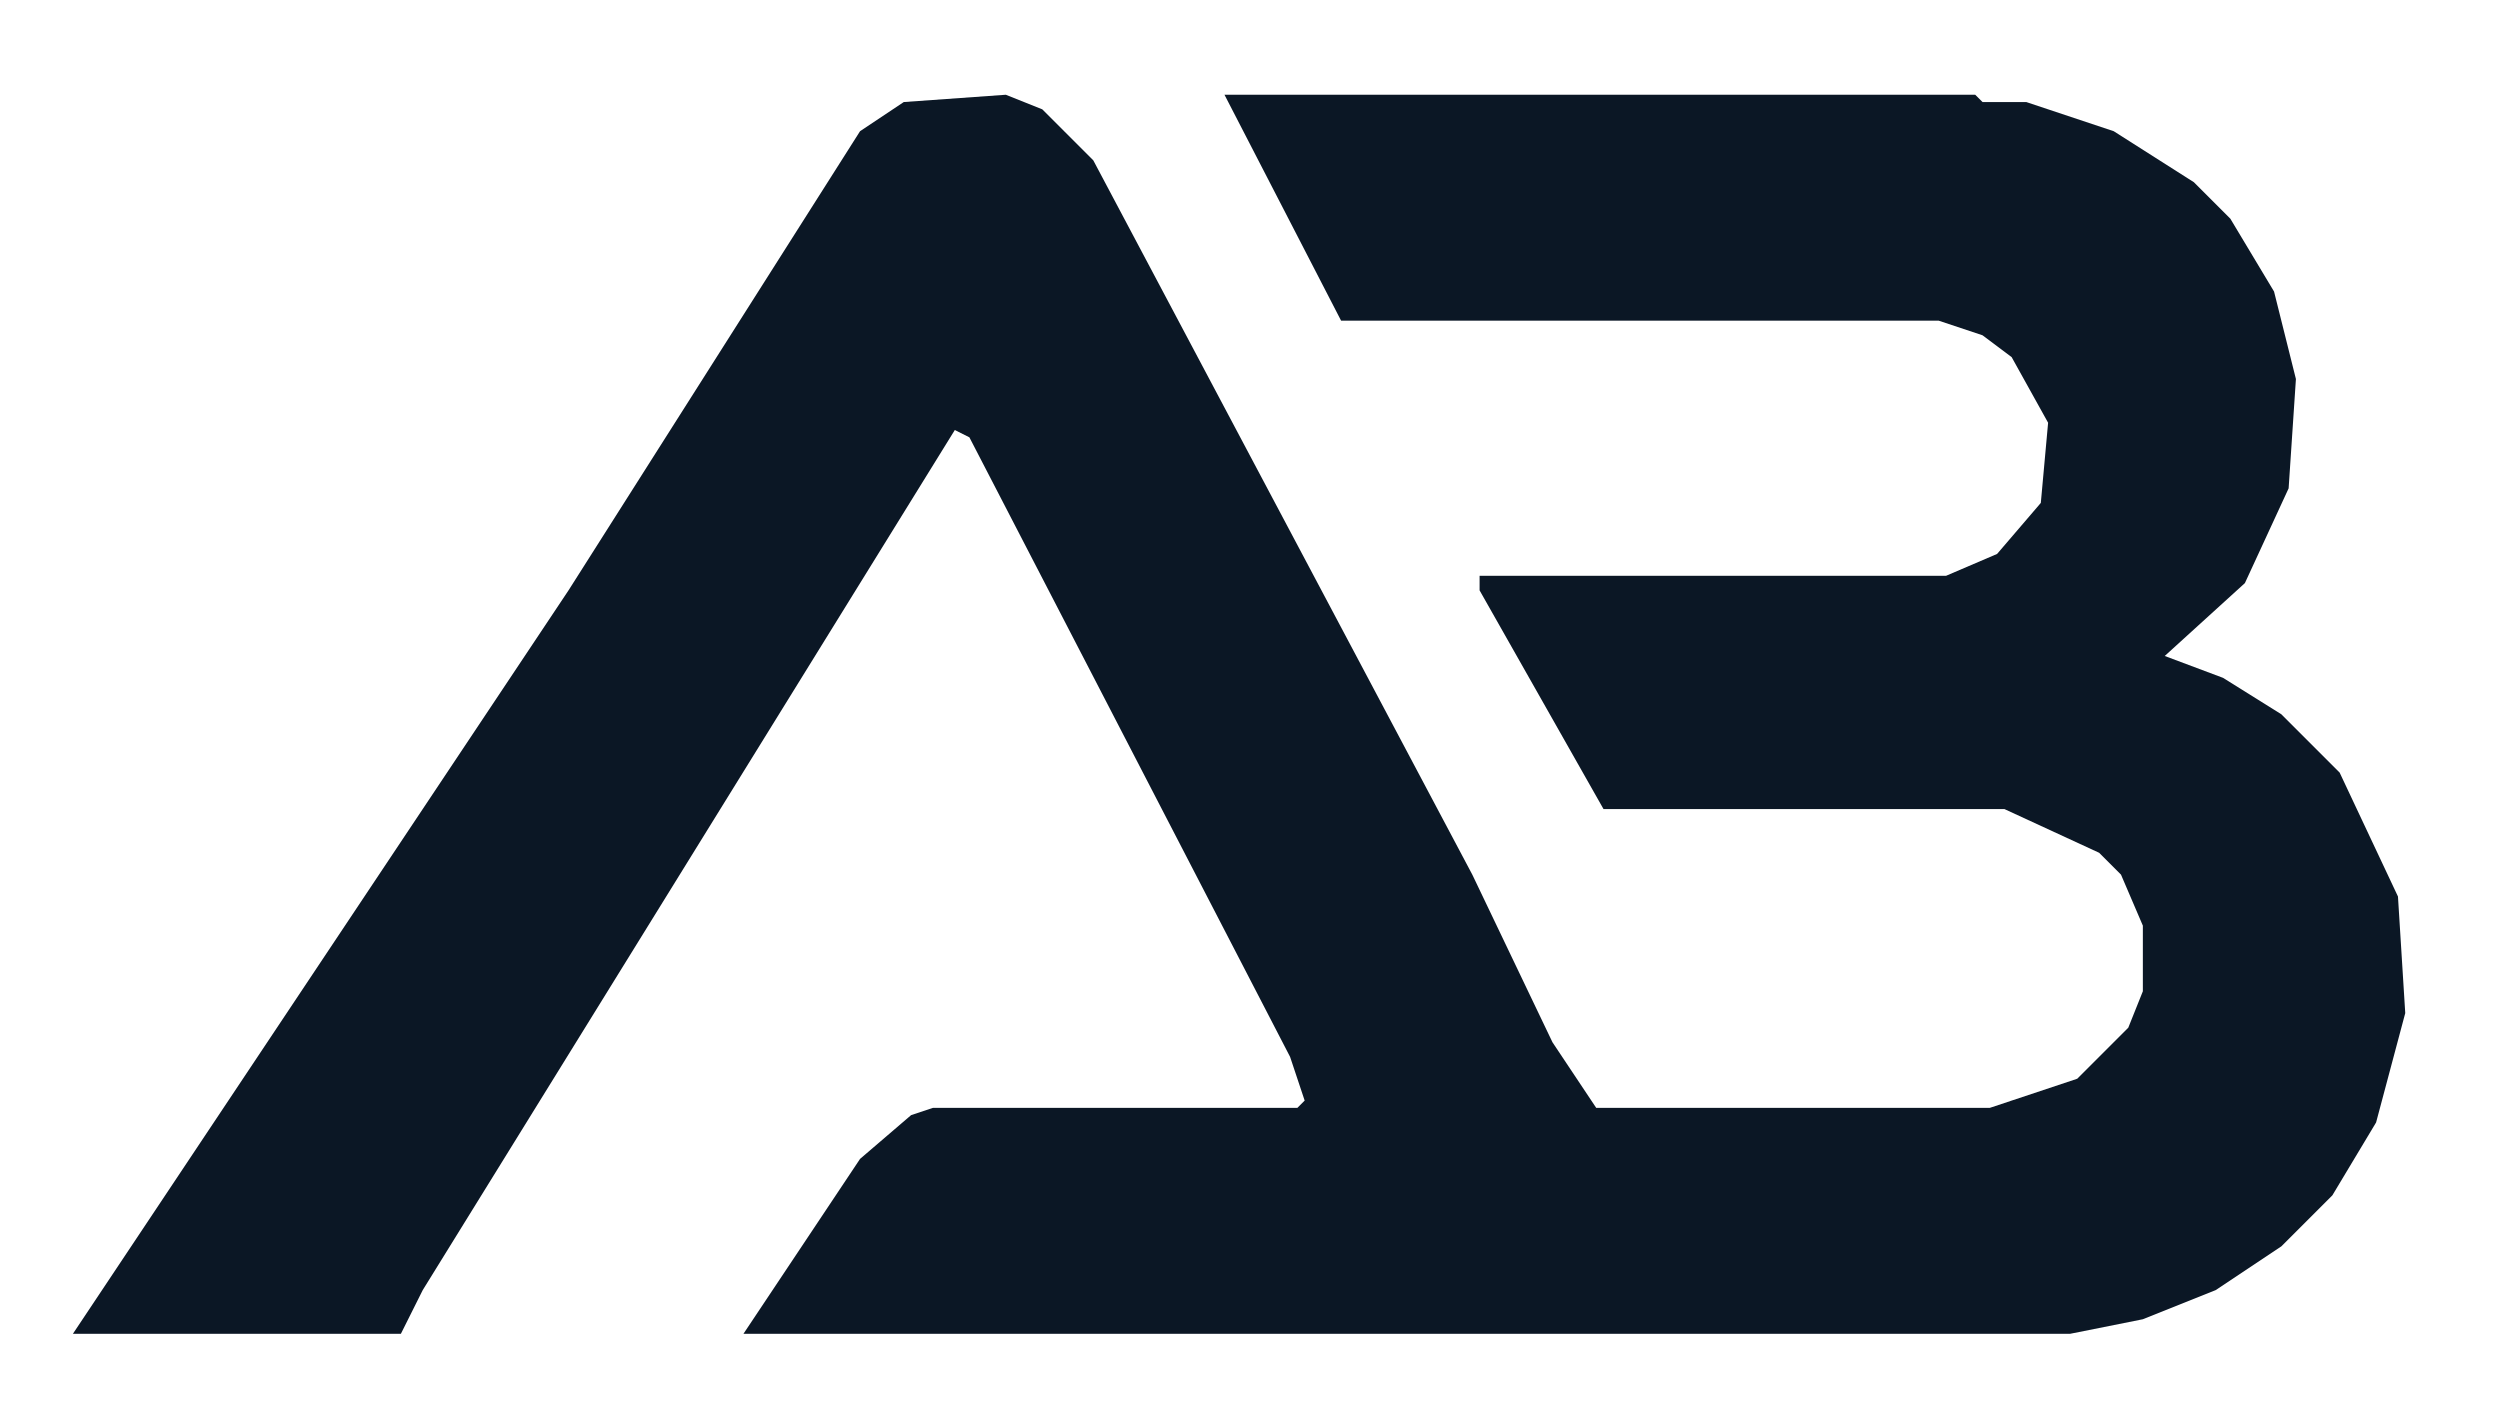
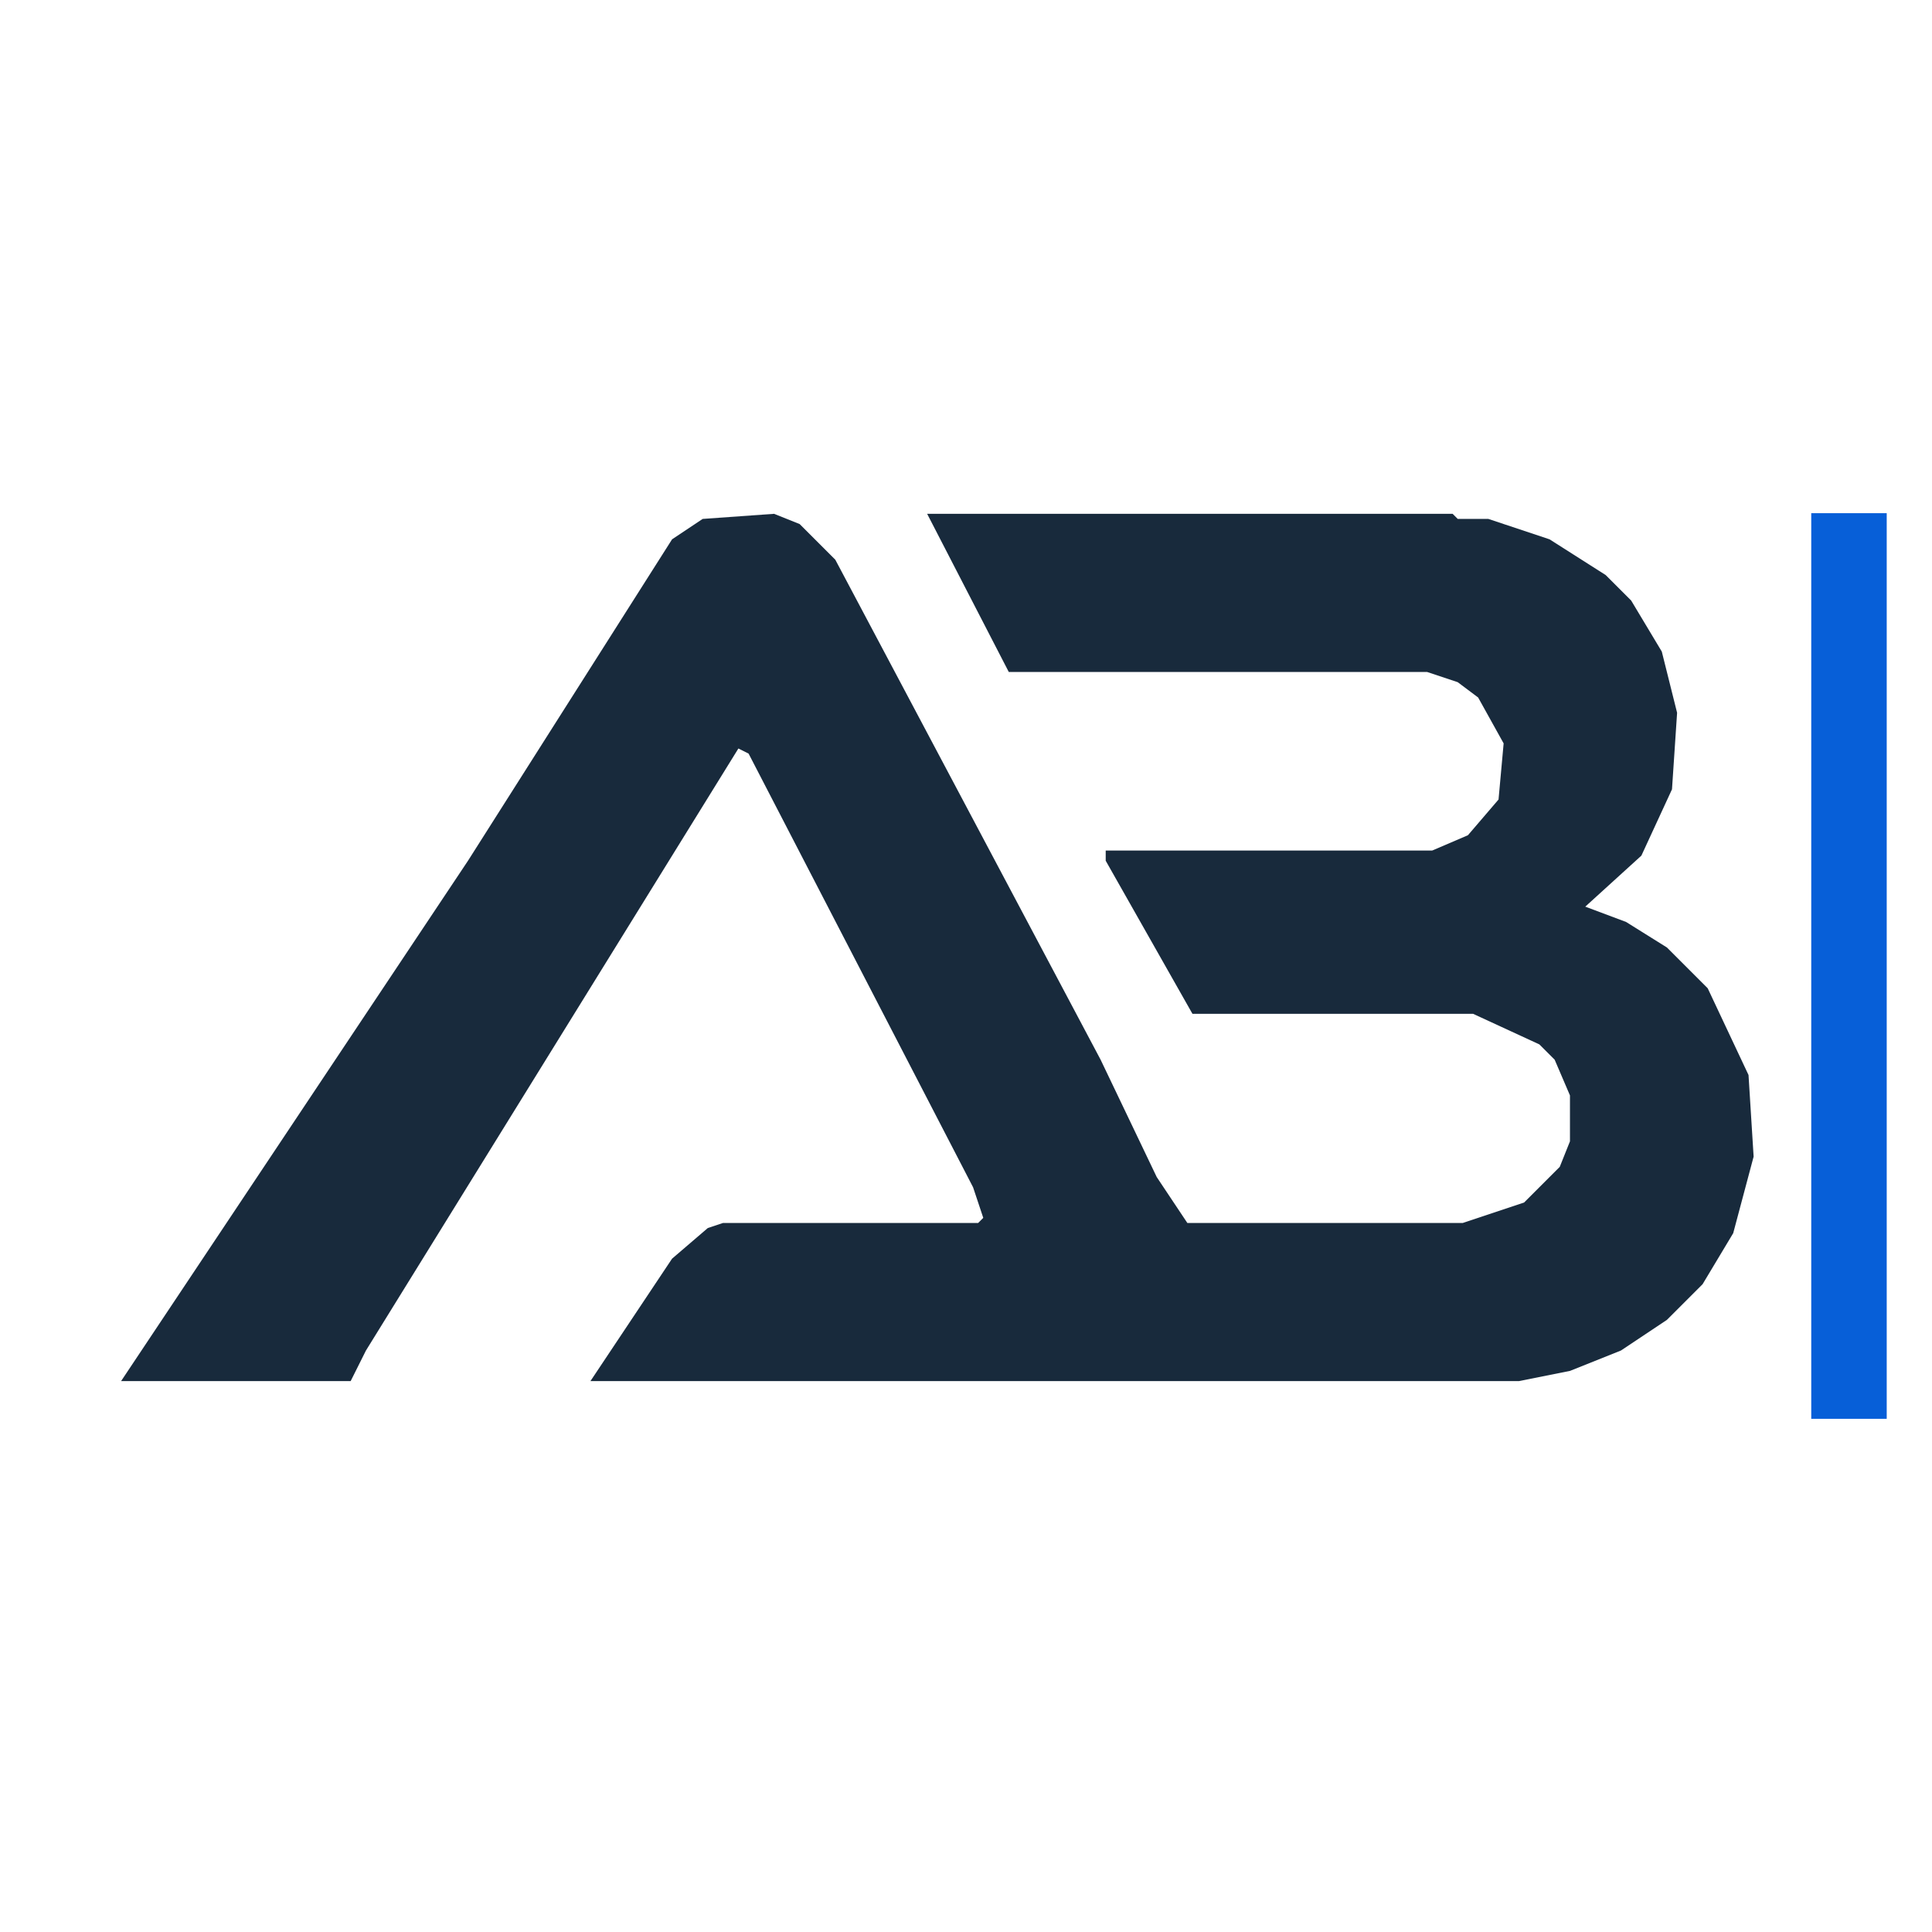
- <svg xmlns="http://www.w3.org/2000/svg" viewBox="109 296 343 193">
-   <path fill="#0B1725" fill-rule="evenodd" d="M119,479 164,479 167,473 240,355 242,356 286,441 288,447 287,448 237,448 234,449 227,455 211,479 393,479 403,477 413,473 422,467 429,460 435,450 439,435 438,419 430,402 422,394 414,389 406,386 417,376 423,363 424,348 421,336 415,326 410,321 399,314 387,310 381,310 380,309 277,309 293,340 375,340 381,342 385,345 390,354 389,365 383,372 376,375 312,375 312,377 329,407 384,407 397,413 400,416 403,423 403,432 401,437 394,444 382,448 328,448 322,439 311,416 259,318 252,311 247,309 233,310 227,314 187,377Z" />
+ <svg xmlns="http://www.w3.org/2000/svg" viewBox="0 0 64 64" aria-label="AB Personal Training">
+   <path fill="#182A3C" fill-rule="evenodd" transform="matrix(0.169 0 0 0.169 -16.1 -35.2)" d="M119,479 164,479 167,473 240,355 242,356 286,441 288,447 287,448 237,448 234,449 227,455 211,479 393,479 403,477 413,473 422,467 429,460 435,450 439,435 438,419 430,402 422,394 414,389 406,386 417,376 423,363 424,348 421,336 415,326 410,321 399,314 387,310 381,310 380,309 277,309 293,340 375,340 381,342 385,345 390,354 389,365 383,372 376,375 312,375 312,377 329,407 384,407 397,413 400,416 403,423 403,432 401,437 394,444 382,448 328,448 322,439 311,416 259,318 252,311 247,309 233,310 227,314 187,377Z" />
+   <rect x="60" y="17" width="2.5" height="30" fill="#075FD8" />
</svg>
